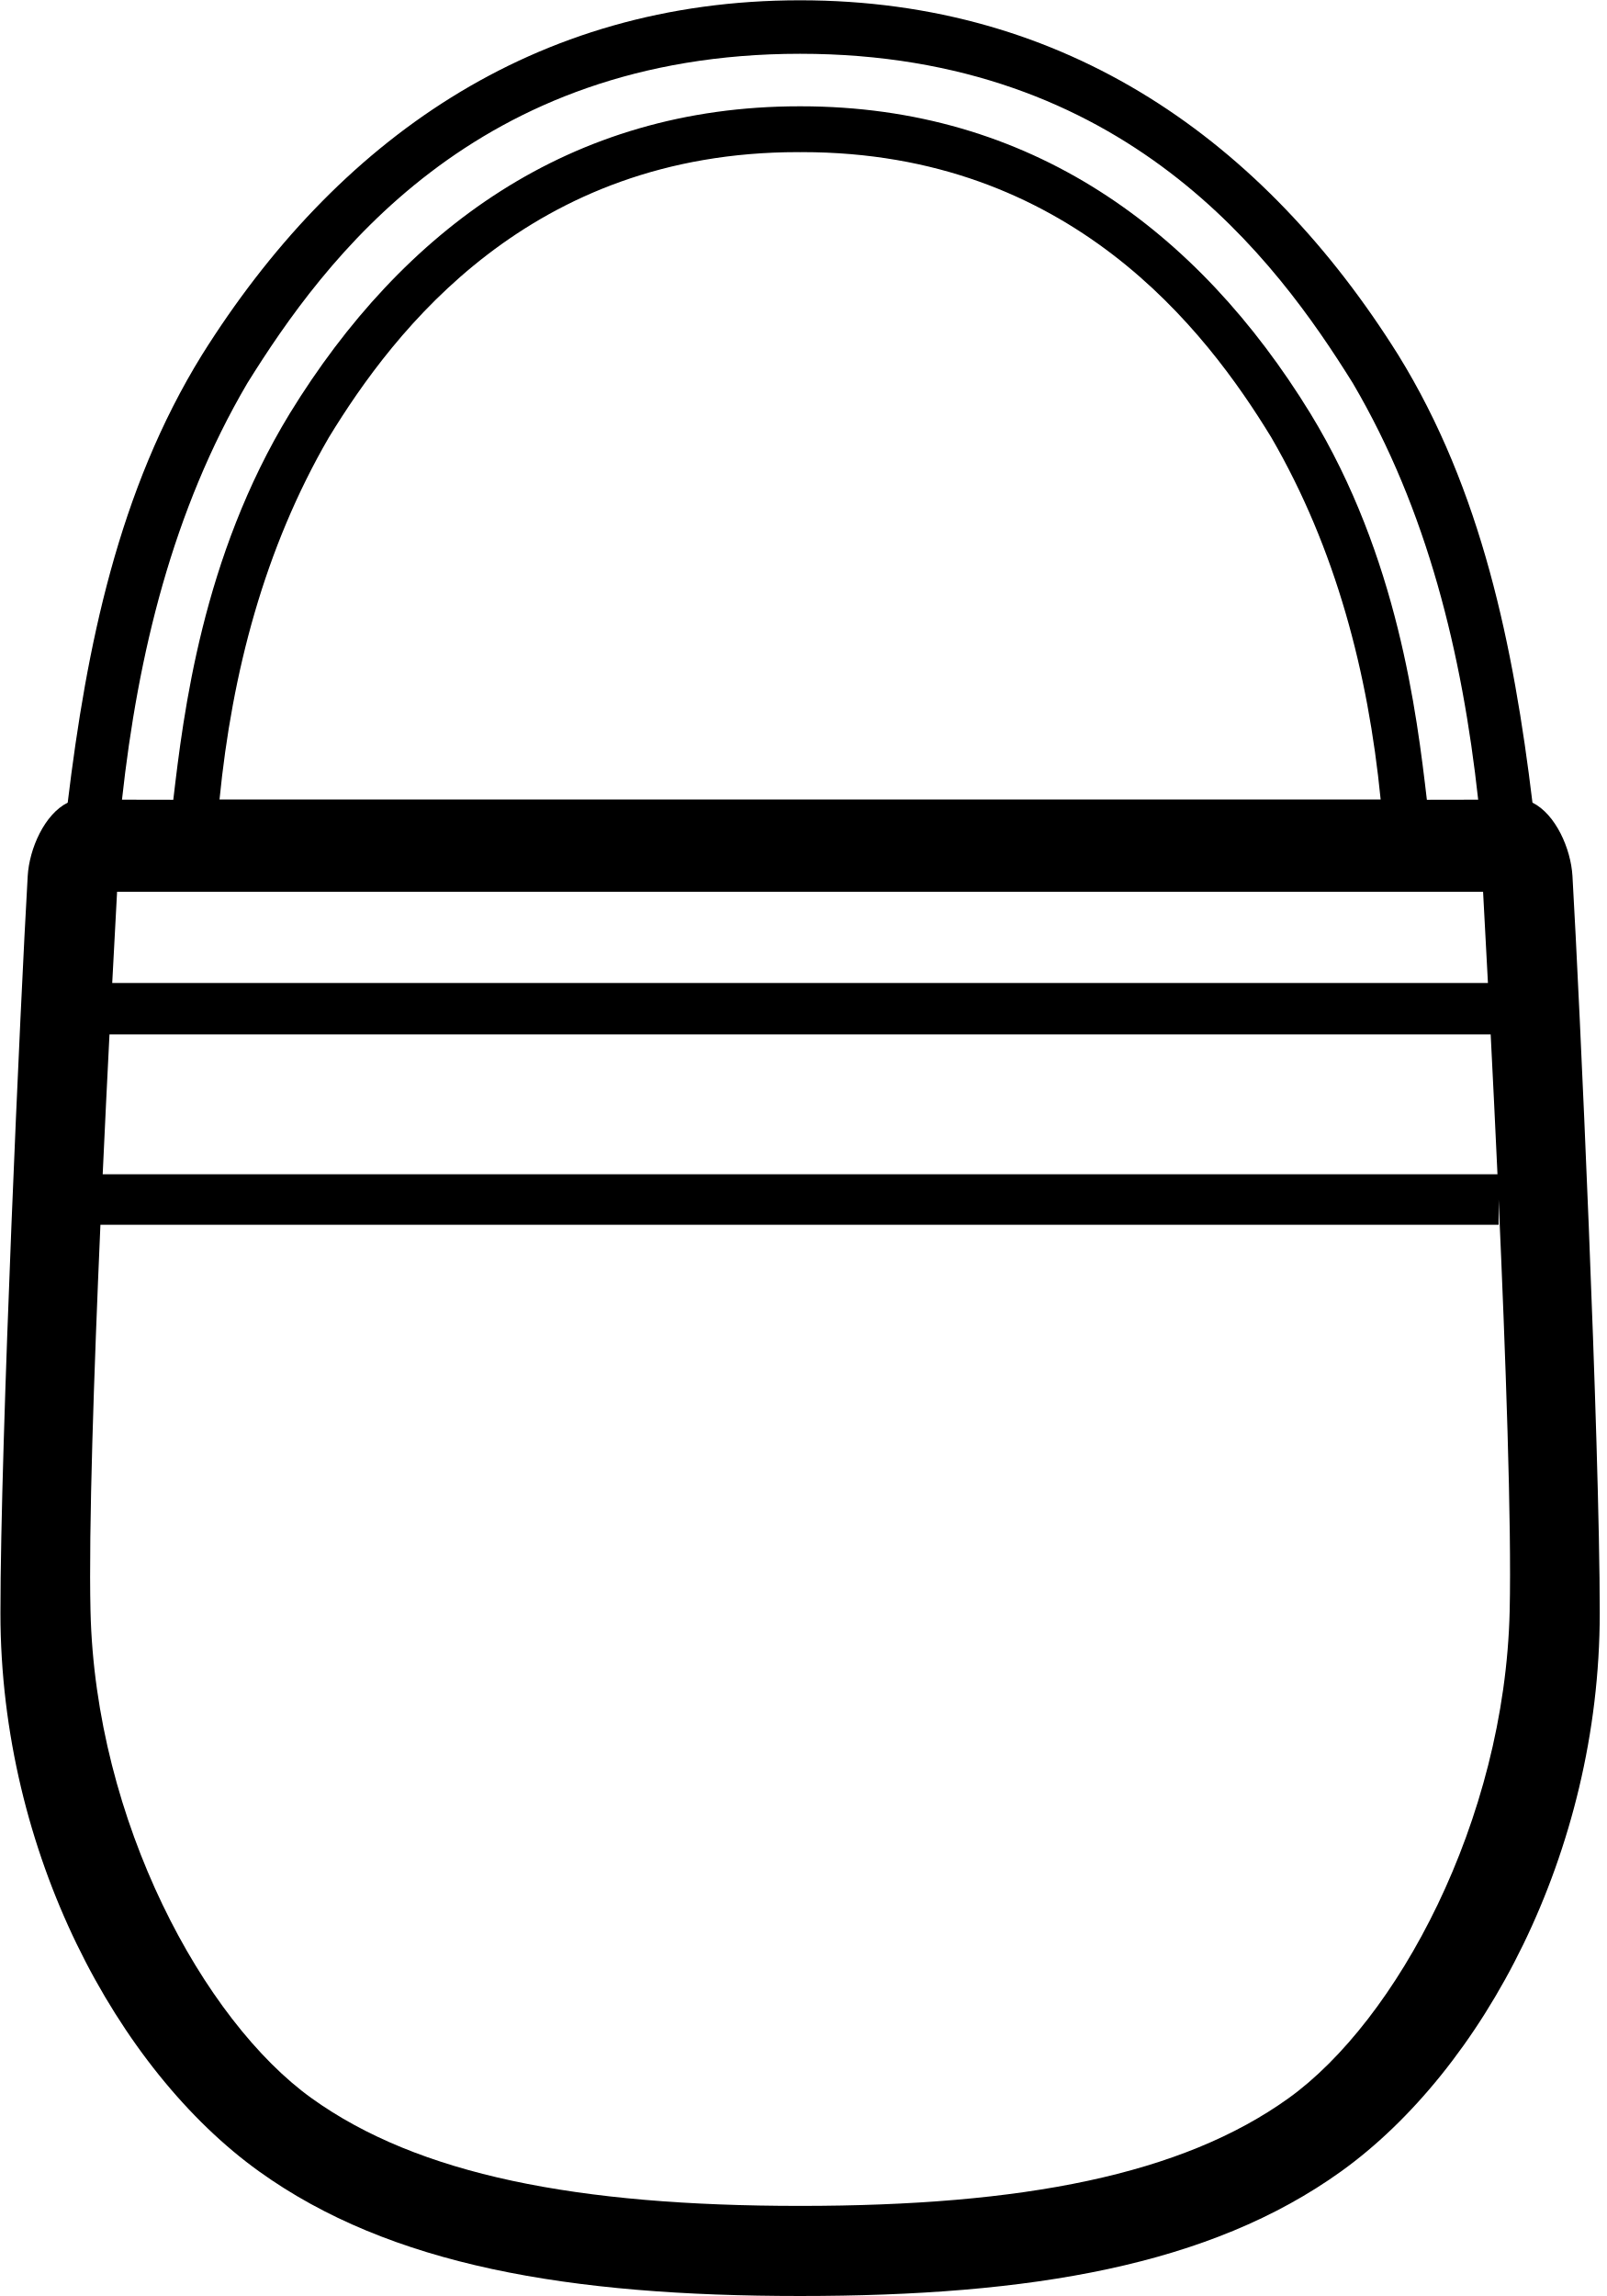
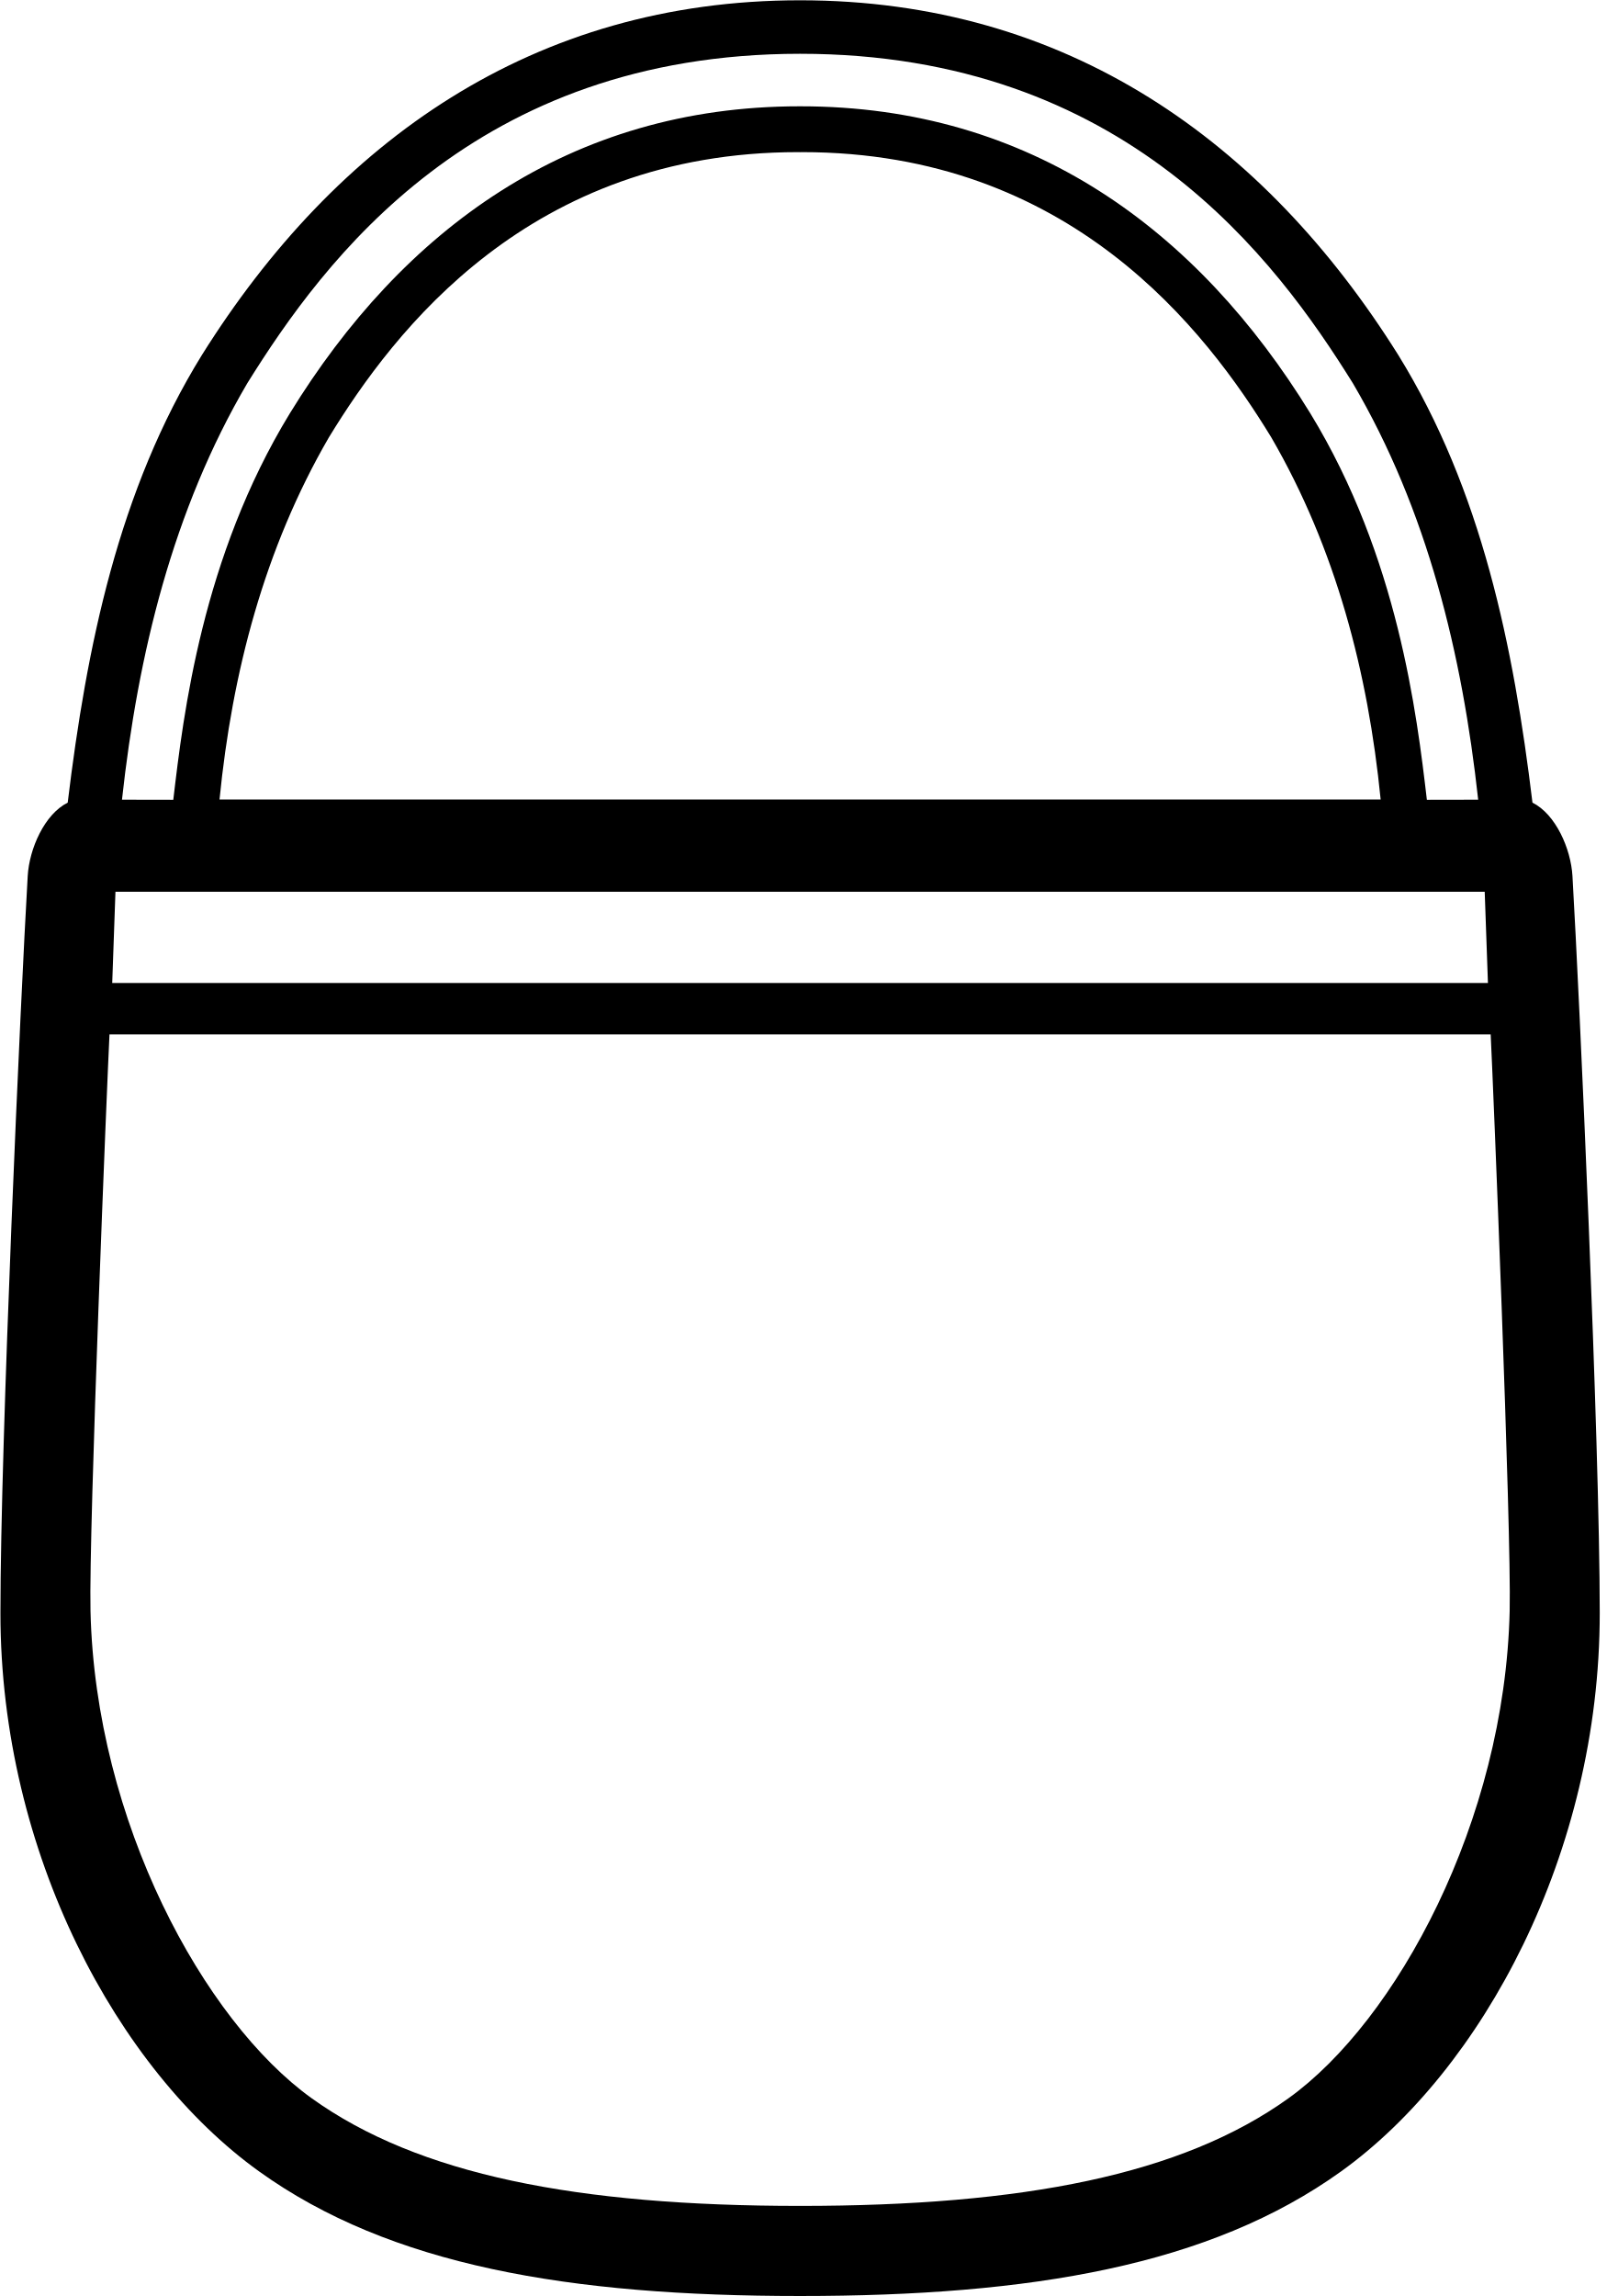
<svg xmlns="http://www.w3.org/2000/svg" width="700" height="1000" viewBox="0 0 700 1000" version="1.1" id="svg10448">
  <defs id="defs10445" />
-   <path id="path356" style="color:#000000;fill:#000000;stroke-width:1.008;stroke-linecap:square;-inkscape-stroke:none" d="M 348.512,0.125 C 232.26,0.125 146.254,61.558 87.979,154.562 51.554,213.463 37.702,281.782 29.49,349.584 19.421,354.575 12.76,369.619 12.068,381.541 8.958,435.181 0.188,627.772 0.188,702.531 c 0,104.628 51.167,199.036 112.645,243.189 57.153,41.048 135.017,54.279 235.68,54.279 100.662,0 178.526,-13.231 235.68,-54.279 61.477,-44.154 112.645,-138.561 112.645,-243.189 0,-74.759 -8.771,-267.35 -11.881,-320.99 -0.691,-11.923 -7.353,-26.966 -17.422,-31.957 C 659.321,281.782 645.47,213.463 609.045,154.562 550.769,61.558 464.764,0.125 348.512,0.125 Z m 0,23.299 c 141.743,0 207.362,89.848 240.768,143.455 32.526,55.375 47.655,118.063 54.609,181.416 l -22.35,0.041 C 617.135,310.859 608.974,242.652 570.82,180.117 521.674,100.007 448.686,46.299 348.799,46.299 c -0.096,0 -0.192,0.005 -0.287,0.008 -0.096,-0.003 -0.191,-0.008 -0.287,-0.008 -99.888,0 -172.875,53.708 -222.021,133.818 -38.154,62.535 -46.315,130.742 -50.719,168.219 l -22.35,-0.041 C 60.089,284.942 75.219,222.254 107.744,166.879 141.15,113.271 206.768,23.424 348.512,23.424 Z m -0.885,42.834 c 0.295,0 0.59,0.018 0.885,0.027 0.294,-0.009 0.589,-0.027 0.885,-0.027 116.703,10e-7 175.857,77.515 204.377,124.26 28.059,48.36 42.152,102.337 47.627,157.682 H 95.623 C 101.098,292.854 115.191,238.878 143.25,190.518 171.77,143.772 230.924,66.258 347.627,66.258 Z M 51.002,388.398 H 646.021 c 0.501,8.953 1.356,25.342 2.117,39.729 H 48.885 c 0.762,-14.386 1.616,-30.776 2.117,-39.729 z m -3.311,62.148 H 649.332 c 0.95,18.626 1.969,39.369 2.959,60.887 H 44.732 c 0.99,-21.518 2.009,-42.261 2.959,-60.887 z m 605.1,71.871 c 3.062,68.113 5.676,141.606 4.812,179.213 -2.106,91.729 -49.423,178.546 -96.305,212.217 -46.489,33.389 -115.664,46.91 -212.787,46.91 -97.123,0 -166.298,-13.522 -212.787,-46.91 C 88.843,880.177 41.526,793.36 39.42,701.631 38.603,666.044 40.9,598.323 43.744,533.434 H 652.791 Z" />
+   <path id="path356" style="color:#000000;fill:#000000;stroke-width:1.008;stroke-linecap:square;-inkscape-stroke:none" d="M 348.512,0.125 C 232.26,0.125 146.254,61.558 87.979,154.562 51.554,213.463 37.702,281.782 29.49,349.584 19.421,354.575 12.76,369.619 12.068,381.541 8.958,435.181 0.188,627.772 0.188,702.531 c 0,104.628 51.167,199.036 112.645,243.189 57.153,41.048 135.017,54.279 235.68,54.279 100.662,0 178.526,-13.231 235.68,-54.279 61.477,-44.154 112.645,-138.561 112.645,-243.189 0,-74.759 -8.771,-267.35 -11.881,-320.99 -0.691,-11.923 -7.353,-26.966 -17.422,-31.957 C 659.321,281.782 645.47,213.463 609.045,154.562 550.769,61.558 464.764,0.125 348.512,0.125 Z m 0,23.299 c 141.743,0 207.362,89.848 240.768,143.455 32.526,55.375 47.655,118.063 54.609,181.416 l -22.35,0.041 C 617.135,310.859 608.974,242.652 570.82,180.117 521.674,100.007 448.686,46.299 348.799,46.299 c -0.096,0 -0.192,0.005 -0.287,0.008 -0.096,-0.003 -0.191,-0.008 -0.287,-0.008 -99.888,0 -172.875,53.708 -222.021,133.818 -38.154,62.535 -46.315,130.742 -50.719,168.219 l -22.35,-0.041 C 60.089,284.942 75.219,222.254 107.744,166.879 141.15,113.271 206.768,23.424 348.512,23.424 Z m -0.885,42.834 c 0.295,0 0.59,0.018 0.885,0.027 0.294,-0.009 0.589,-0.027 0.885,-0.027 116.703,3e-6 175.857,77.515 204.377,124.26 28.059,48.36 42.152,102.337 47.627,157.682 H 95.623 C 101.098,292.854 115.191,238.878 143.25,190.518 171.77,143.772 230.924,66.258 347.627,66.258 Z M 50.291,388.398 H 646.732 l 1.406,39.729 H 48.885 Z m -2.6,62.148 H 649.332 c 0.95,18.626 9.089,215.497 8.271,251.084 -2.106,91.729 -49.423,178.546 -96.305,212.217 -46.489,33.389 -115.664,46.91 -212.787,46.91 -97.123,0 -166.298,-13.522 -212.787,-46.91 C 88.843,880.177 41.526,793.36 39.42,701.631 38.603,666.044 46.742,469.173 47.691,450.547 Z" />
</svg>
